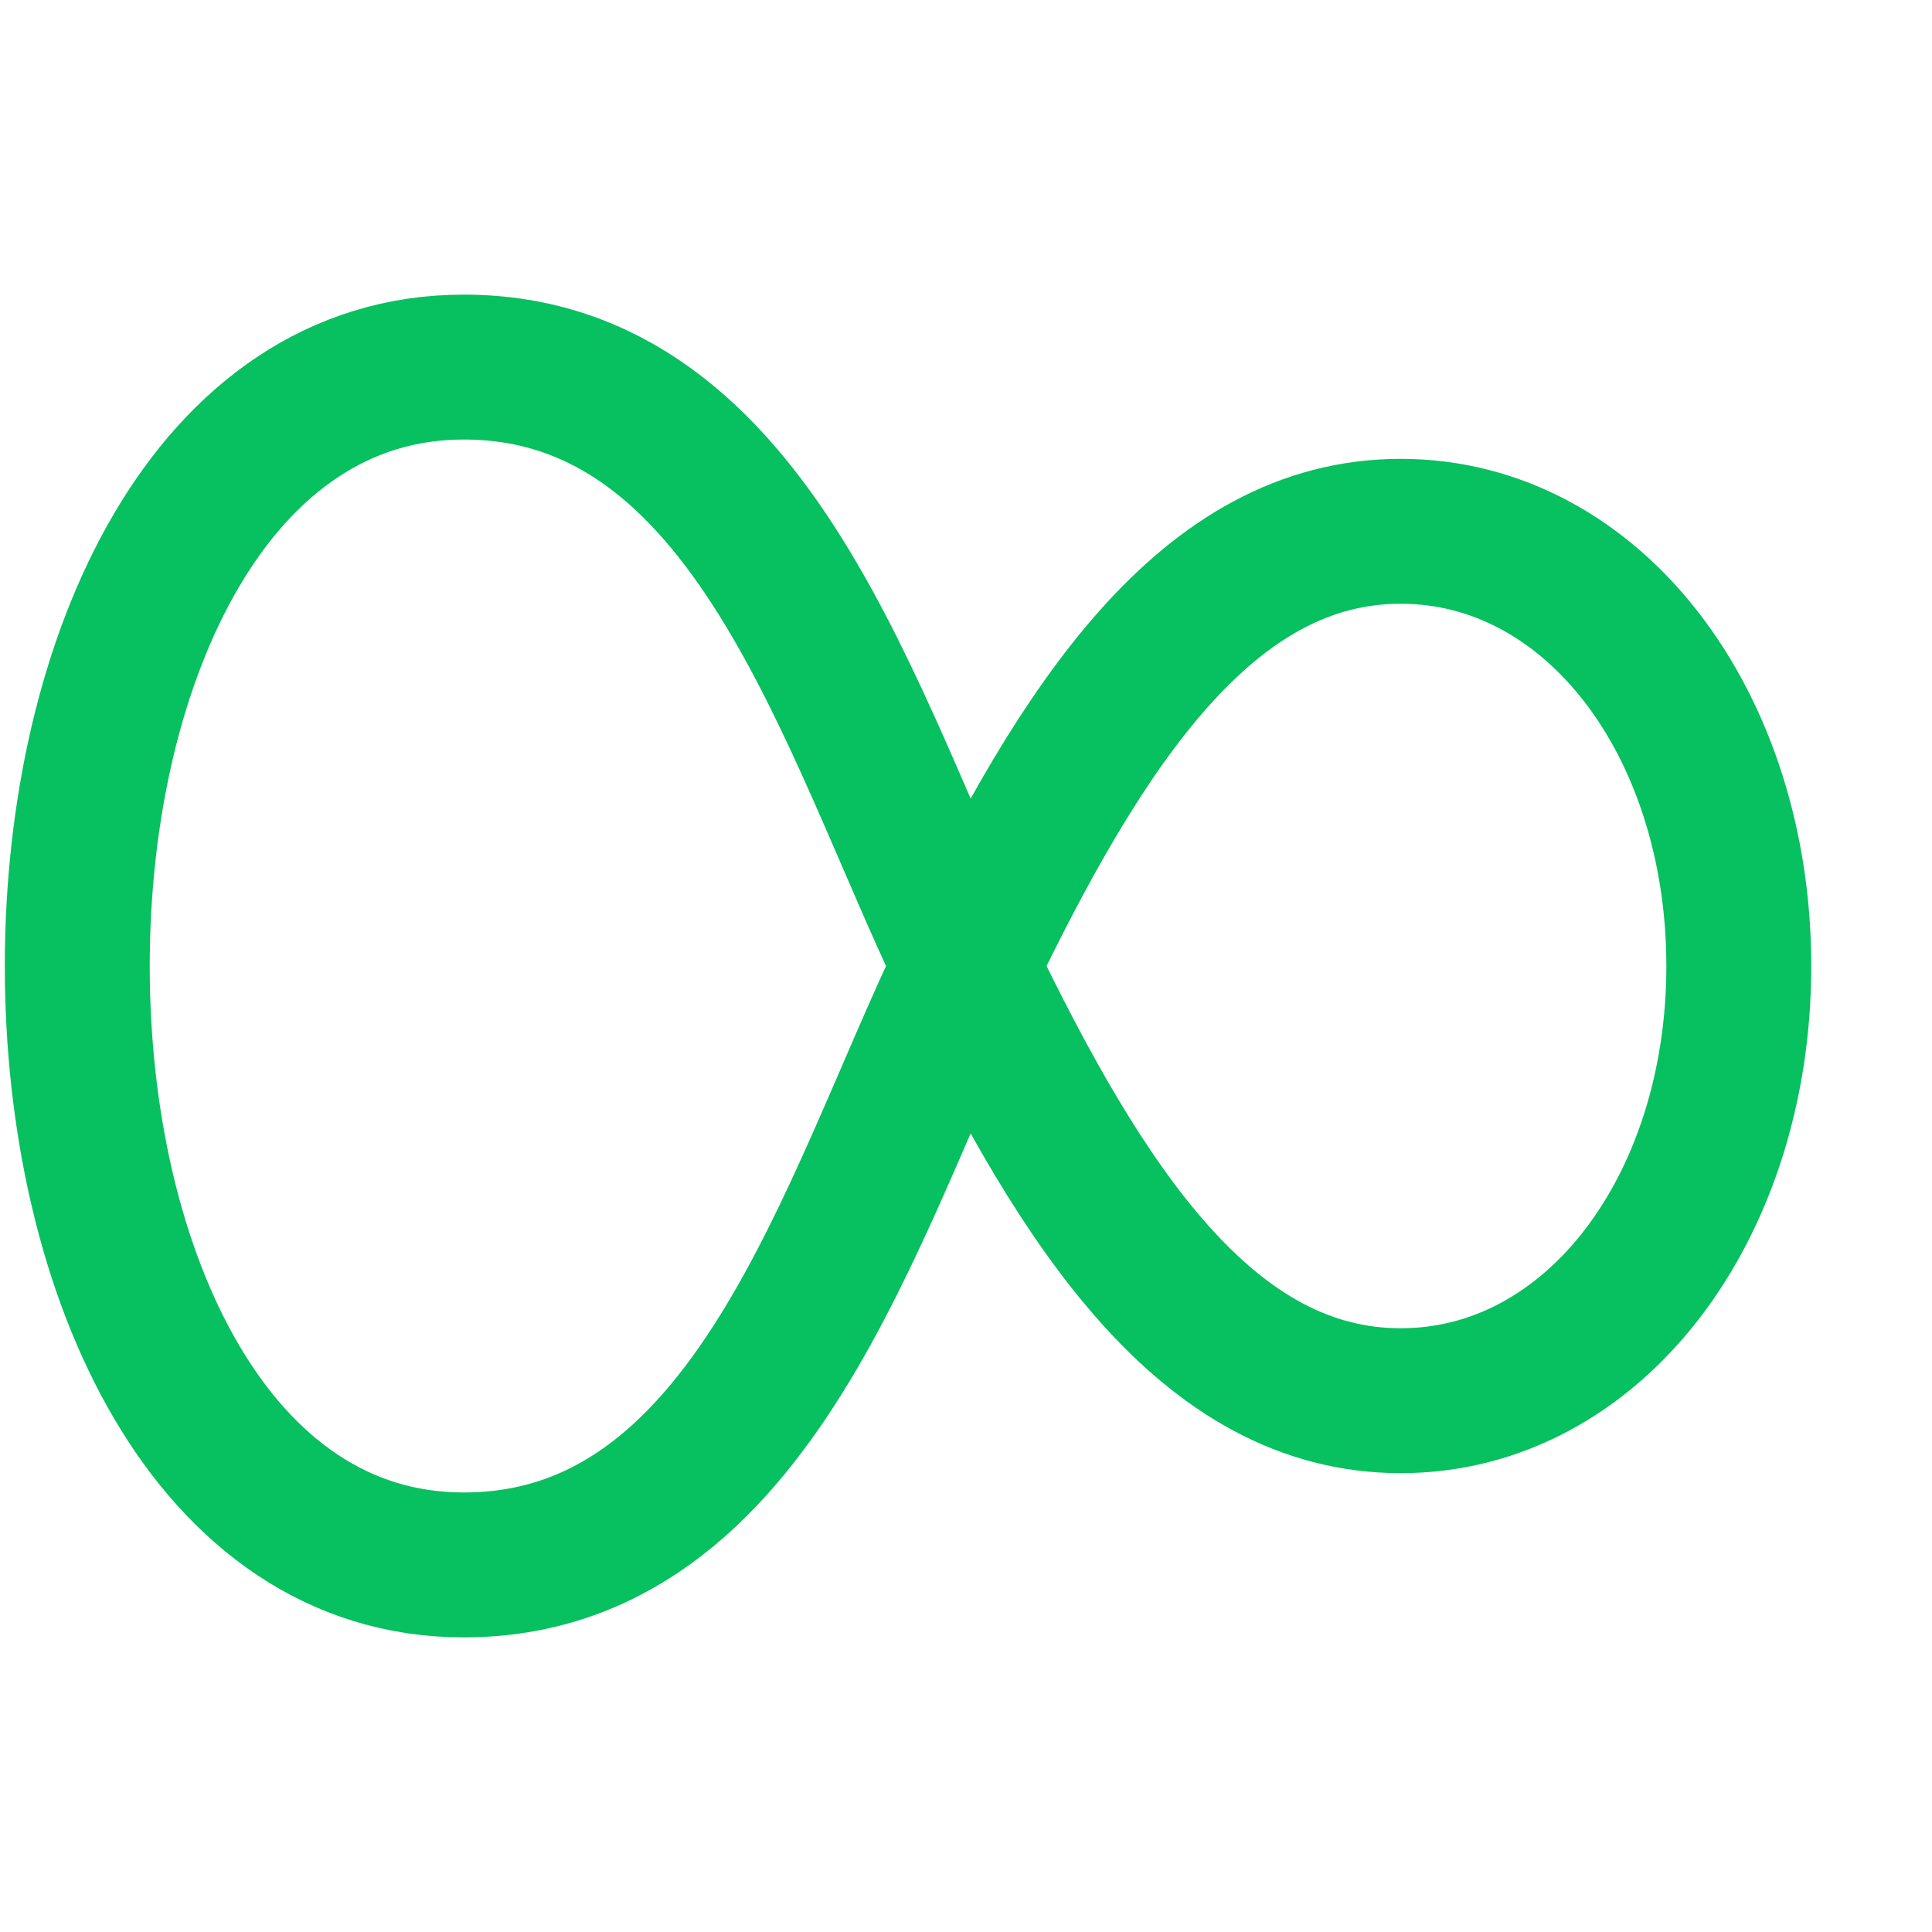
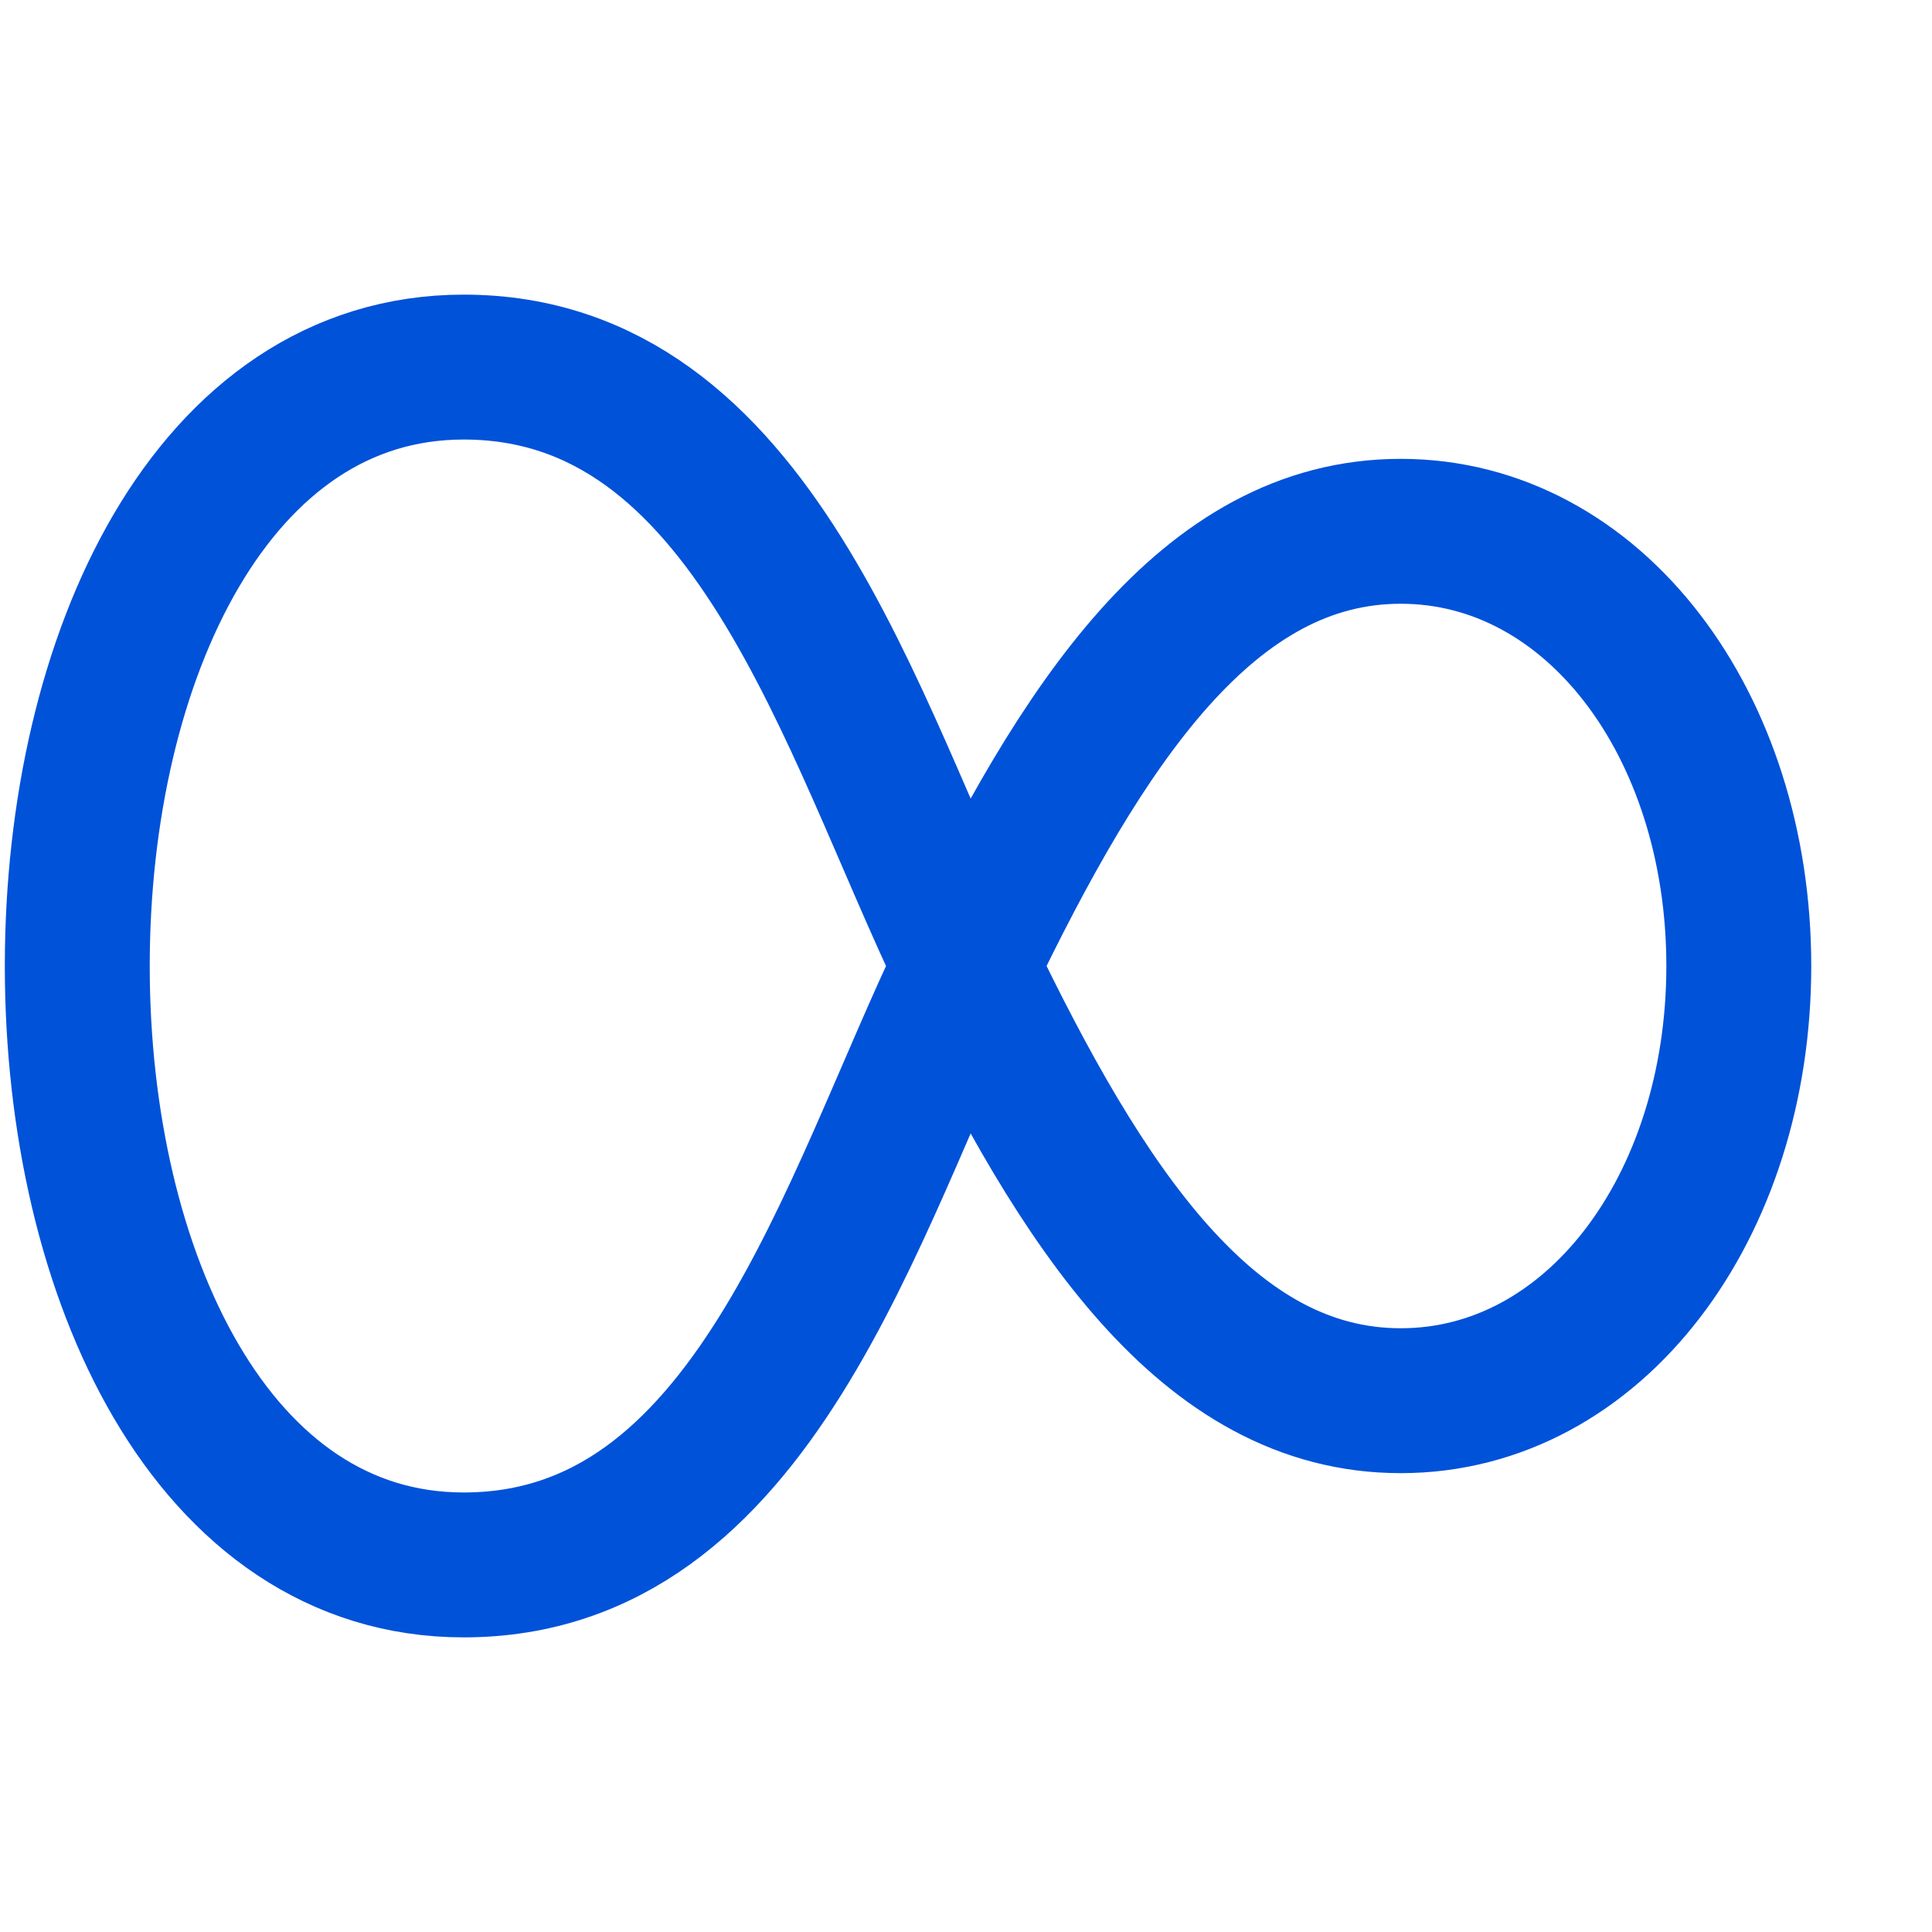
<svg xmlns="http://www.w3.org/2000/svg" width="20" height="20" viewBox="0 0 20 20" fill="none">
-   <path d="M10 10C8.8 7.5 7.8 3.8 4.8 3.8C2.2 3.8 0.8 6.8 0.8 10C0.8 13.2 2.2 16.2 4.8 16.2C7.8 16.2 8.8 12.5 10 10C11.2 7.5 12.5 5.5 14.5 5.5C16.5 5.5 18 7.5 18 10C18 12.5 16.5 14.5 14.5 14.5C12.5 14.5 11.2 12.5 10 10Z" stroke="#07C05F" stroke-width="1.5" stroke-linecap="round" stroke-linejoin="round" fill="none" />
+   <path d="M10 10C8.8 7.5 7.8 3.8 4.8 3.8C2.2 3.8 0.8 6.8 0.8 10C0.8 13.2 2.2 16.2 4.8 16.2C7.8 16.2 8.8 12.5 10 10C11.2 7.5 12.5 5.5 14.5 5.5C16.5 5.5 18 7.5 18 10C18 12.5 16.5 14.5 14.5 14.5C12.5 14.5 11.2 12.5 10 10Z" stroke="#0052D9" stroke-width="1.5" stroke-linecap="round" stroke-linejoin="round" fill="none" />
</svg>
